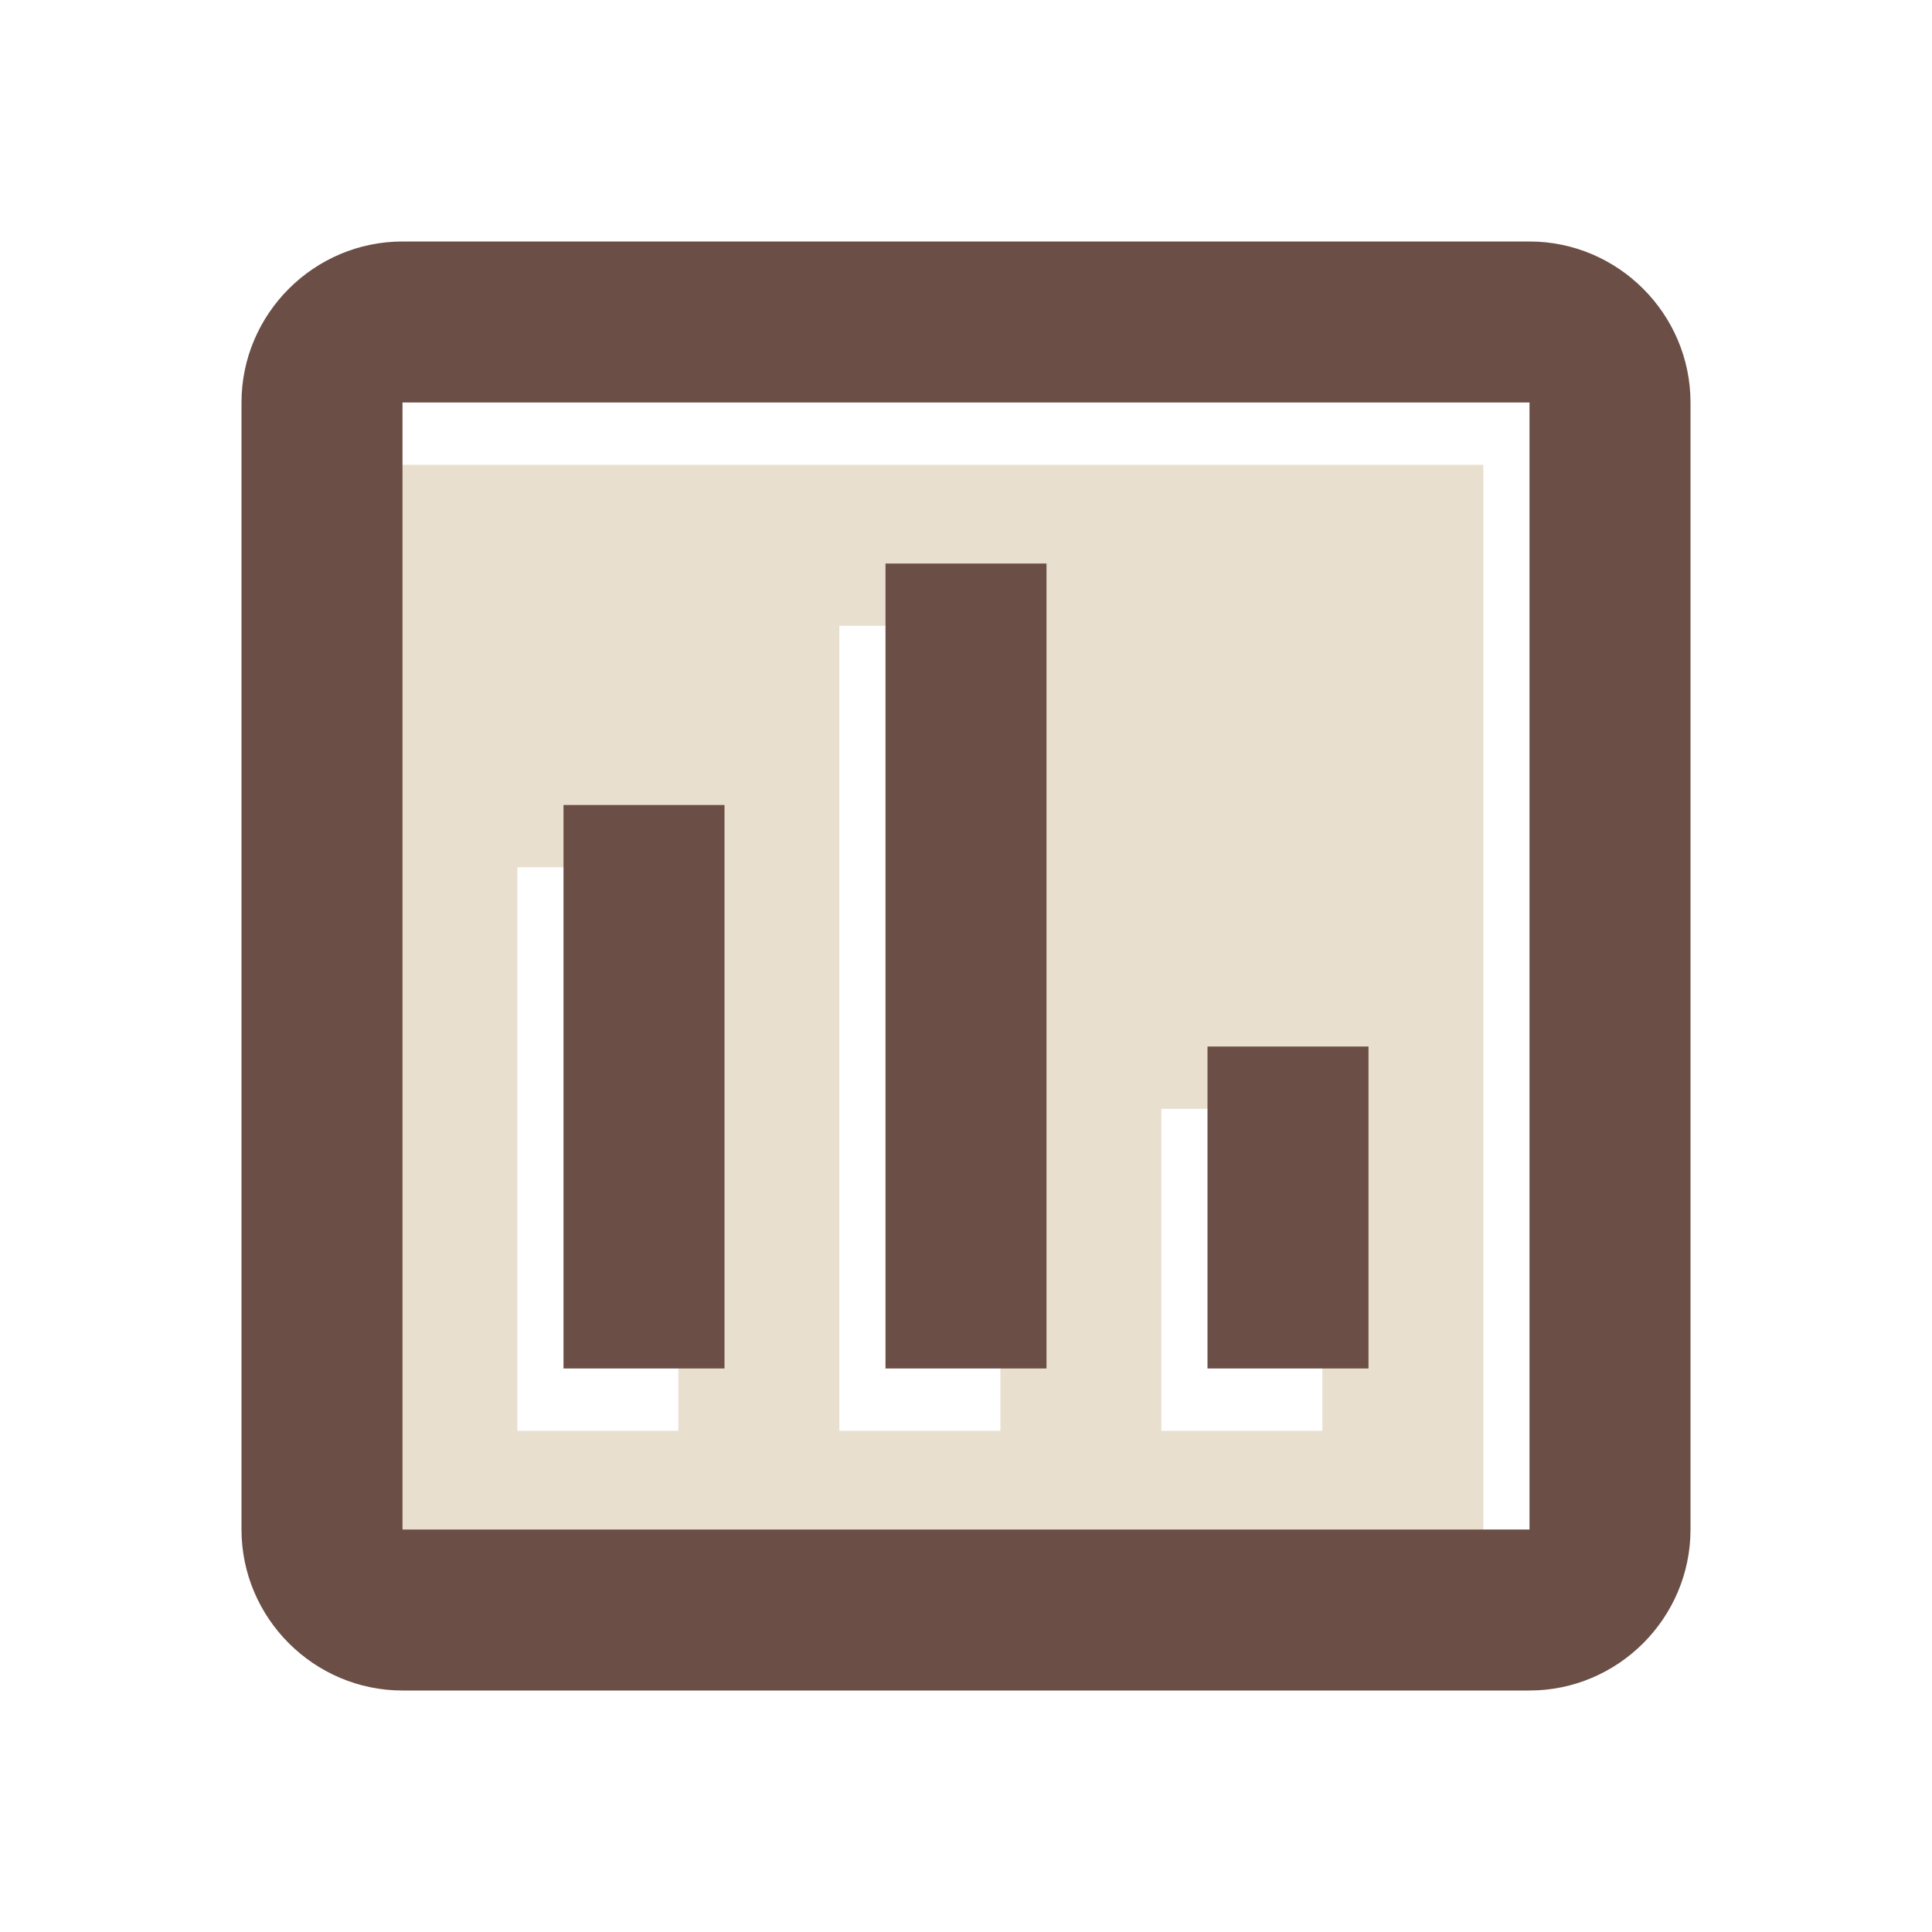
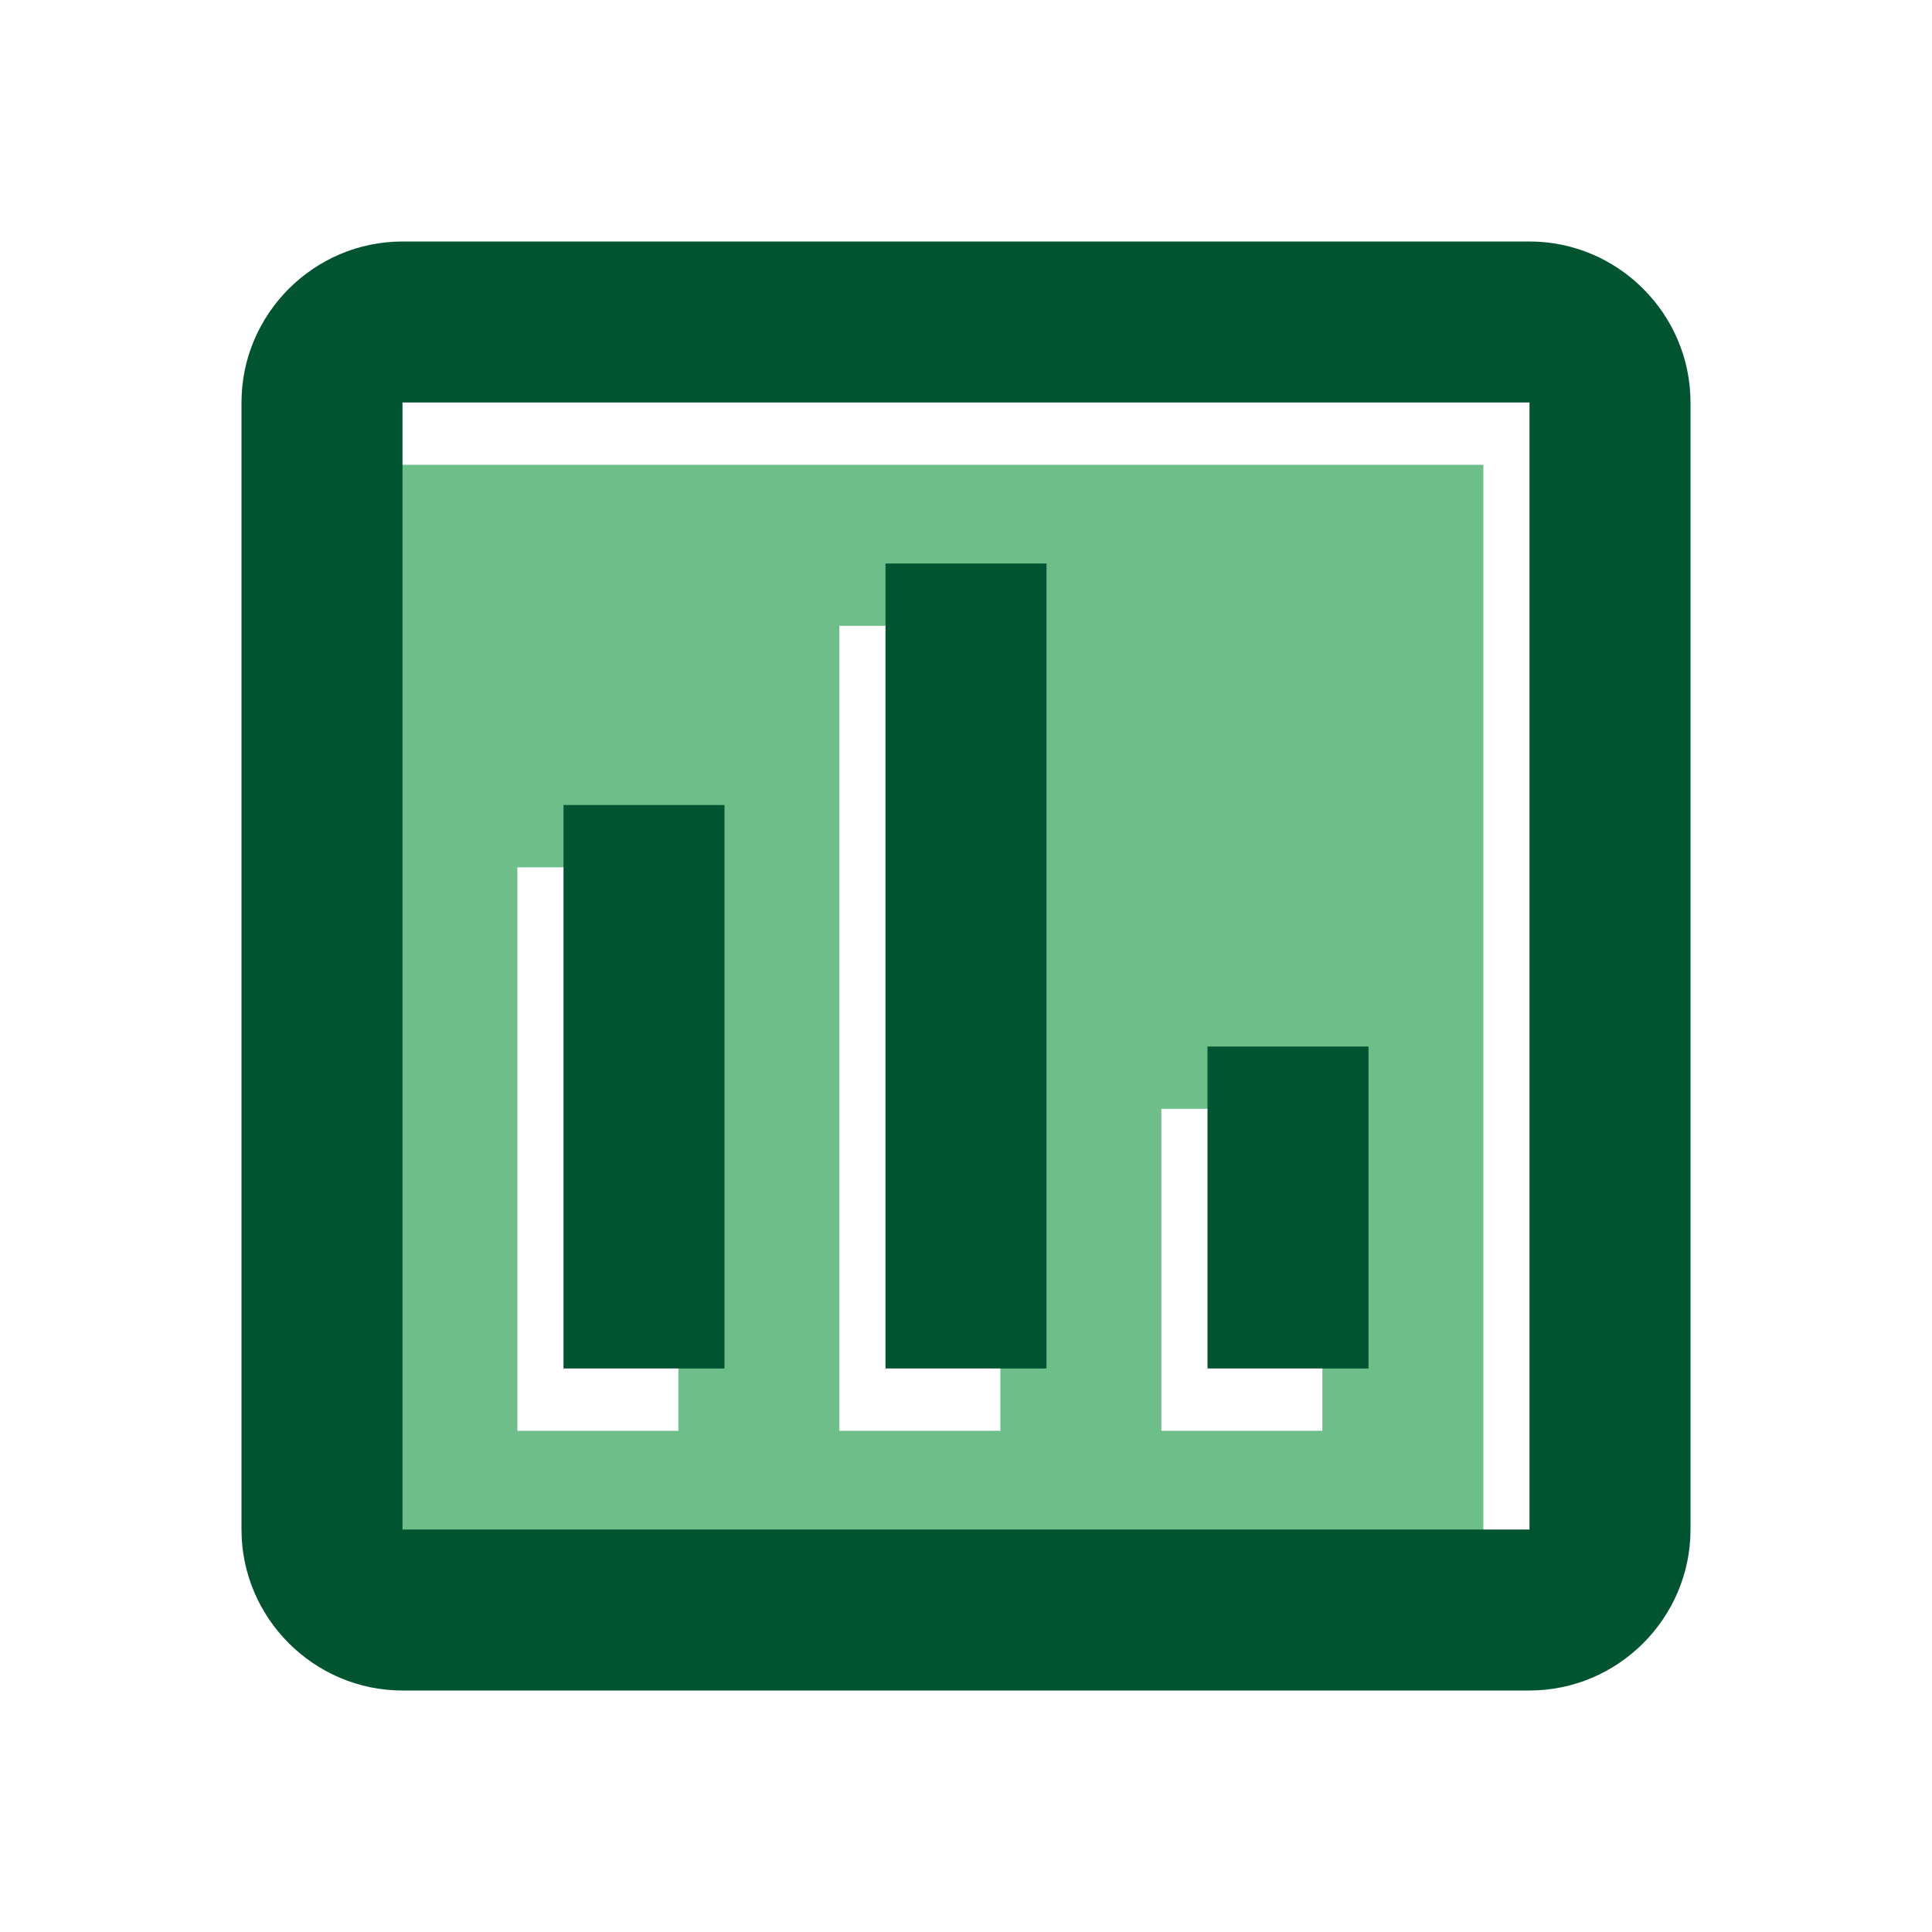
<svg xmlns="http://www.w3.org/2000/svg" height="24px" viewBox="0 0 24 24" width="24px" fill="#000000" version="1.1" id="svg3555">
  <defs id="defs3559" />
  <path d="M0 0h24v24H0V0z" fill="none" id="path3549" />
-   <path d="M 4.427,5.774 V 19.774 H 18.427 V 5.774 Z m 4,12 h -2 v -7 h 2 z m 4,0 h -2 V 7.774 h 2 z m 4,0 h -2 v -4 h 2 z" opacity=".3" id="path3551" style="opacity:1;fill:#e9dfcf;fill-opacity:1" />
-   <path d="M19 3H5c-1.1 0-2 .9-2 2v14c0 1.1.9 2 2 2h14c1.1 0 2-.9 2-2V5c0-1.1-.9-2-2-2zm0 16H5V5h14v14zM7 10h2v7H7zm4-3h2v10h-2zm4 6h2v4h-2z" id="path3553" style="fill:#6b4e45;fill-opacity:1" />
+   <path d="M 4.427,5.774 V 19.774 H 18.427 V 5.774 Z m 4,12 h -2 v -7 h 2 z m 4,0 h -2 V 7.774 h 2 z m 4,0 h -2 v -4 h 2 z" opacity=".3" id="path3551" style="opacity:1;fill:#6ebe8a;fill-opacity:1" />
+   <path d="M19 3H5c-1.1 0-2 .9-2 2v14c0 1.1.9 2 2 2h14c1.1 0 2-.9 2-2V5c0-1.1-.9-2-2-2zm0 16H5V5h14v14zM7 10h2v7H7zm4-3h2v10h-2zm4 6h2v4h-2z" id="path3553" style="fill:#005430;fill-opacity:1" />
</svg>
